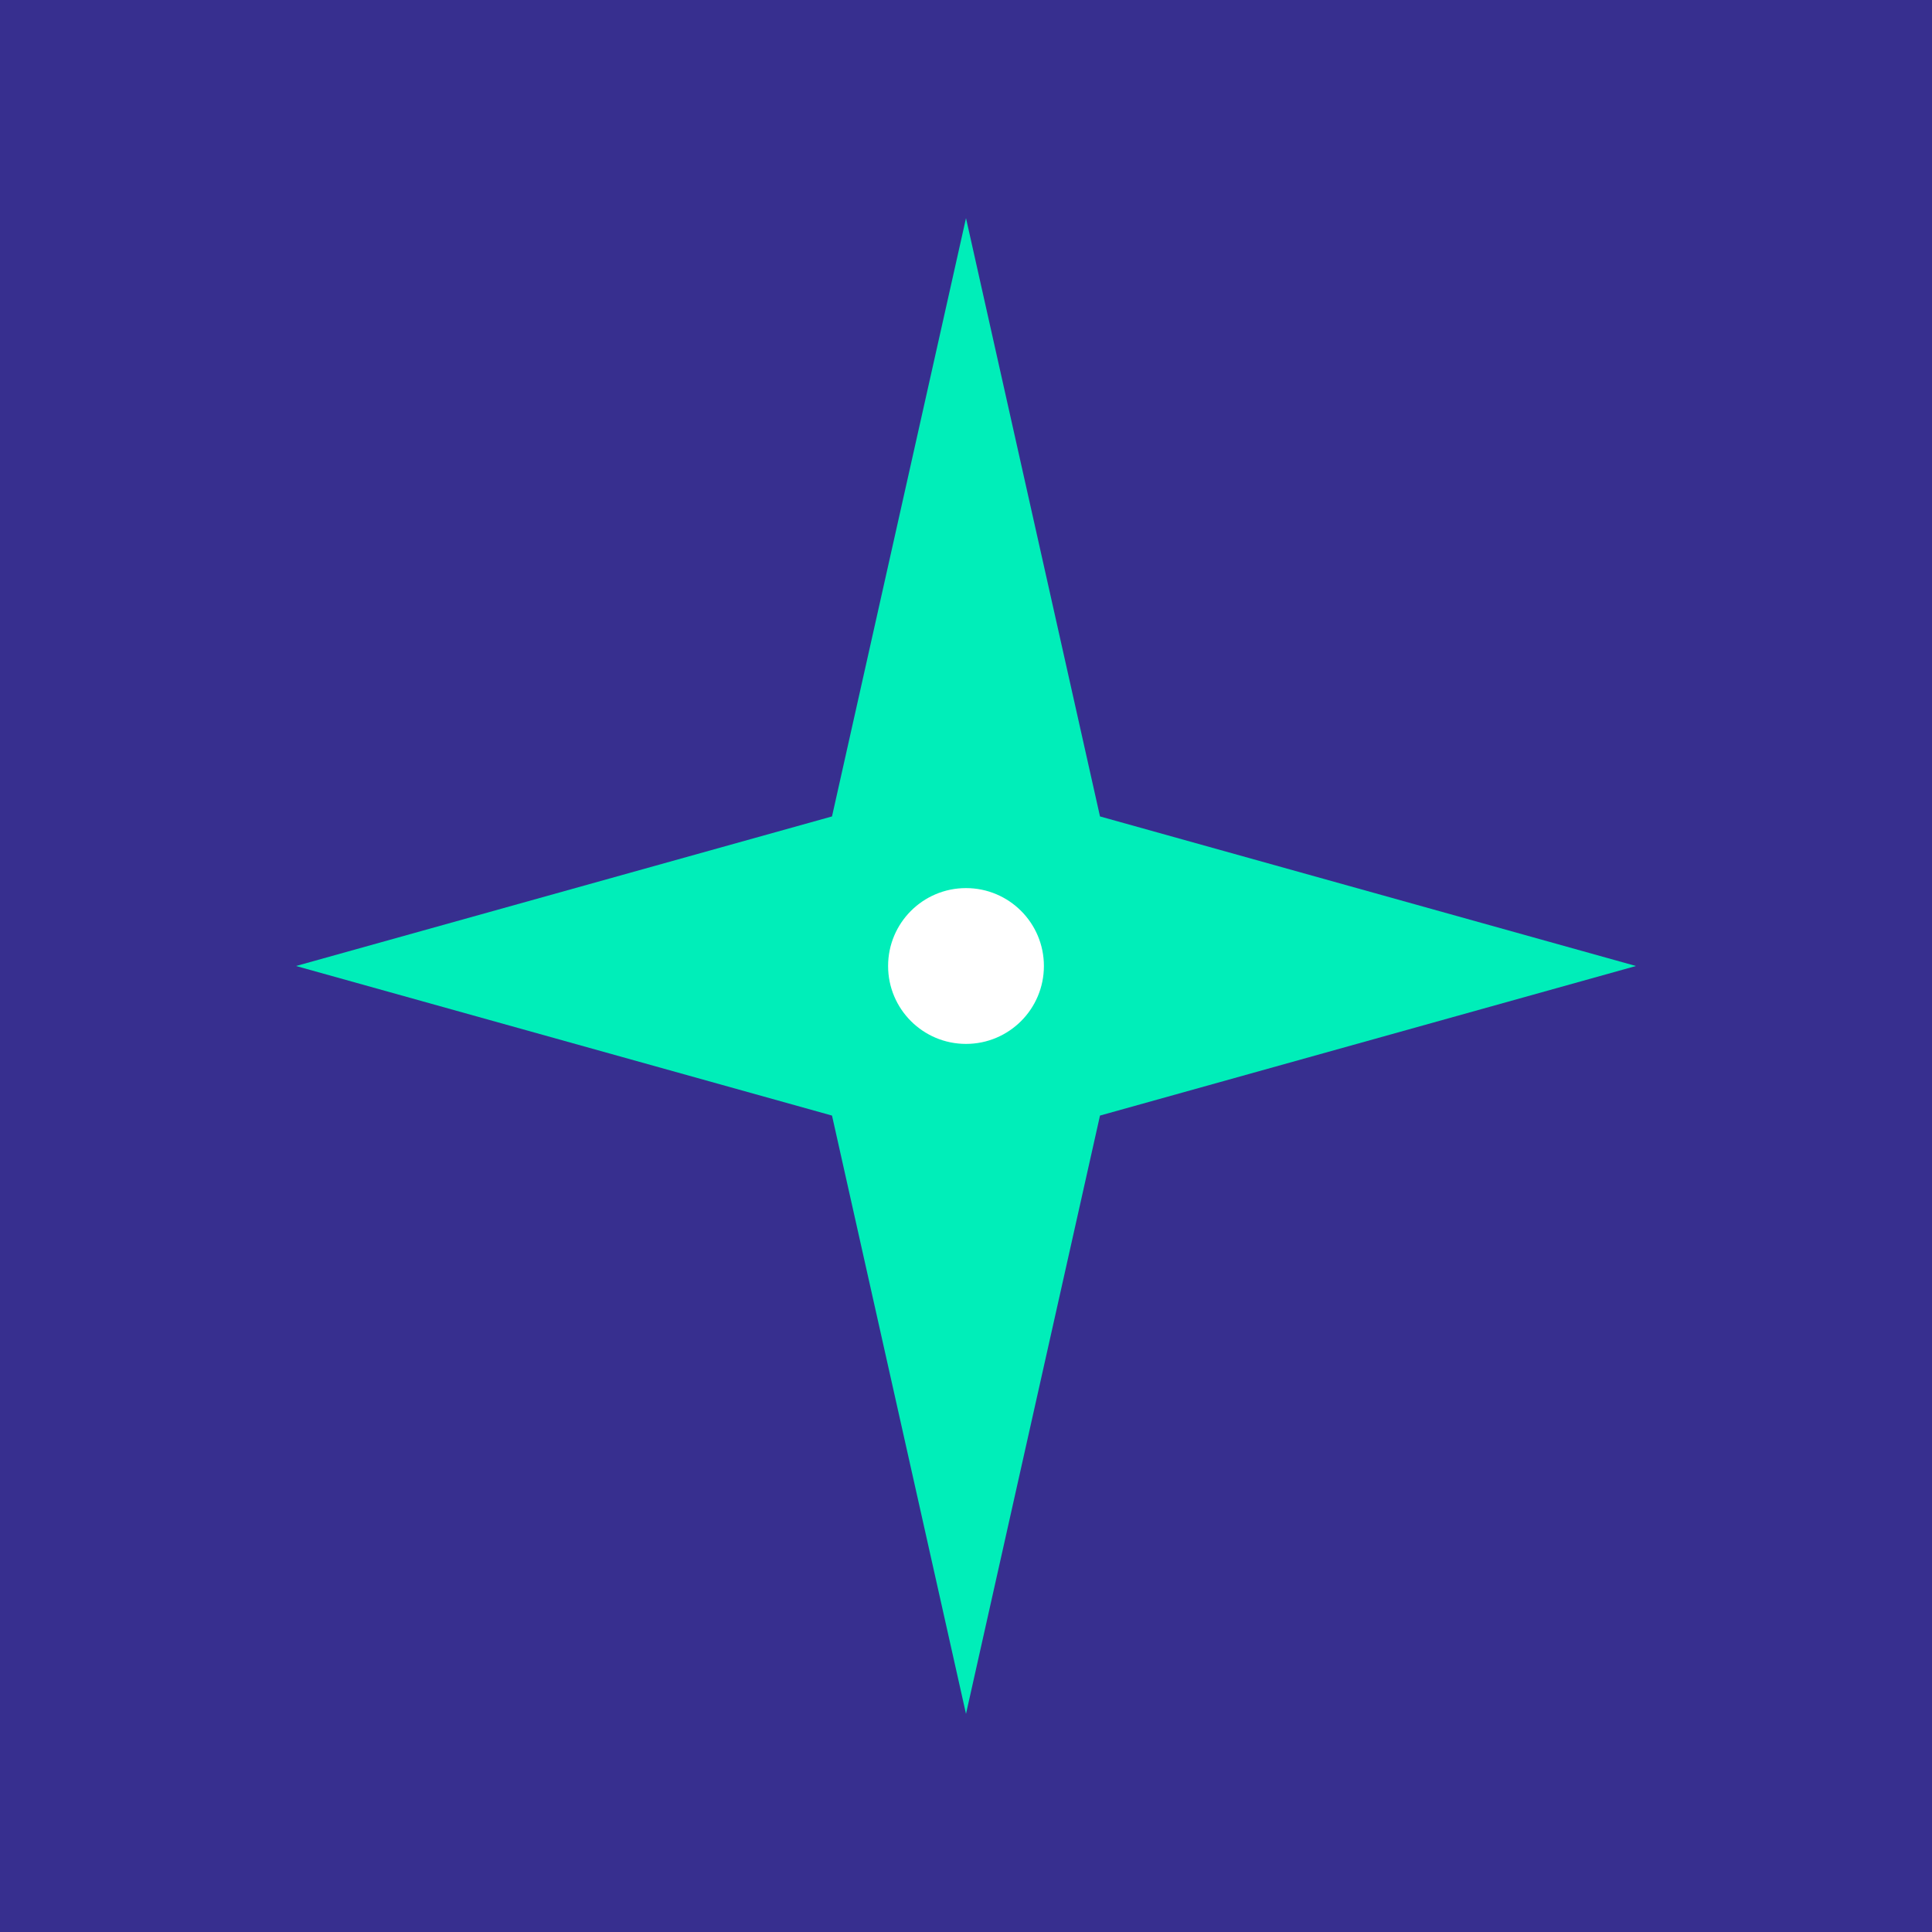
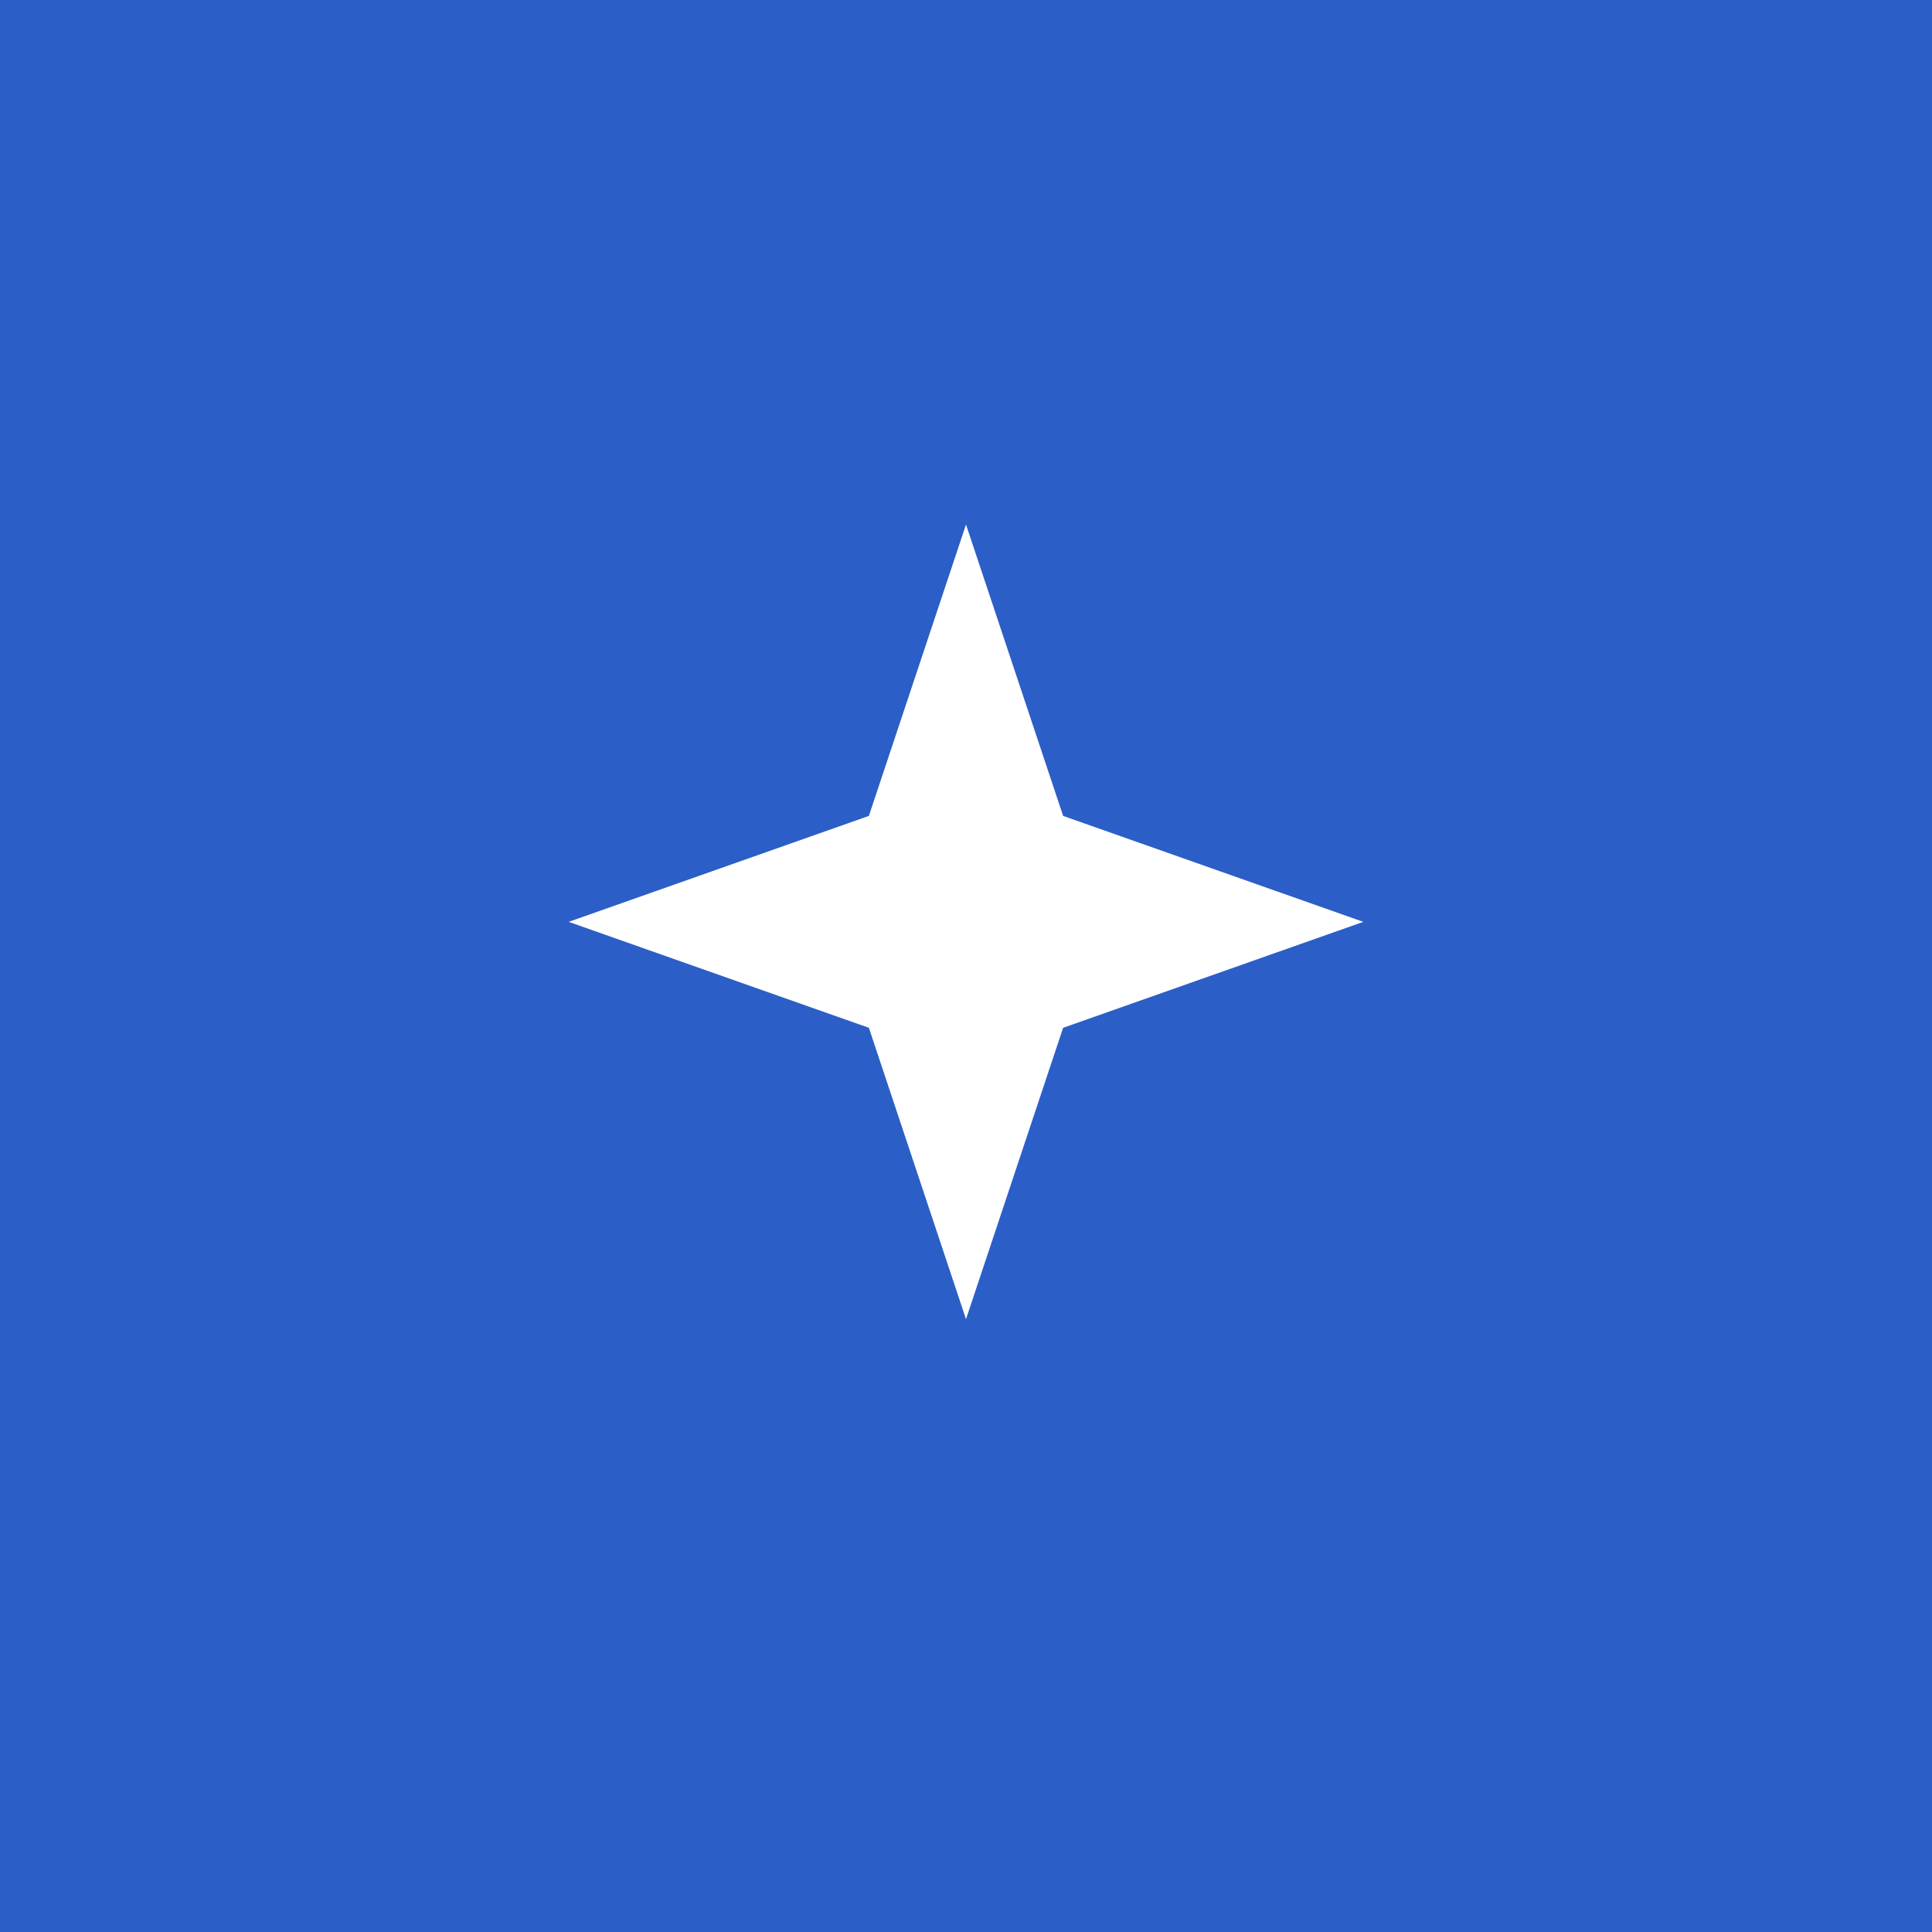
<svg xmlns="http://www.w3.org/2000/svg" viewBox="0 0 124 124">
-   <rect x="0" y="0" width="124" height="124" fill="#372F8F" />
-   <polygon fill="#00EEB9" points="62,14 70.6,52.4 105,62 70.6,71.6 62,110 53.4,71.6 19,62 53.4,52.4" />
-   <circle cx="62" cy="62" r="5" fill="#FFFFFF" />
+   <rect x="0" y="0" width="124" height="124" fill="#2b5fc7" />
+   <svg x="28" y="28" width="68" height="68" viewBox="0 0 24 24">
+     <path fill="#ffffff" d="M12 2l2.2 6.6L21 11l-6.8 2.4L12 20l-2.2-6.6L3 11l6.8-2.4z" />
+   </svg>
</svg>
